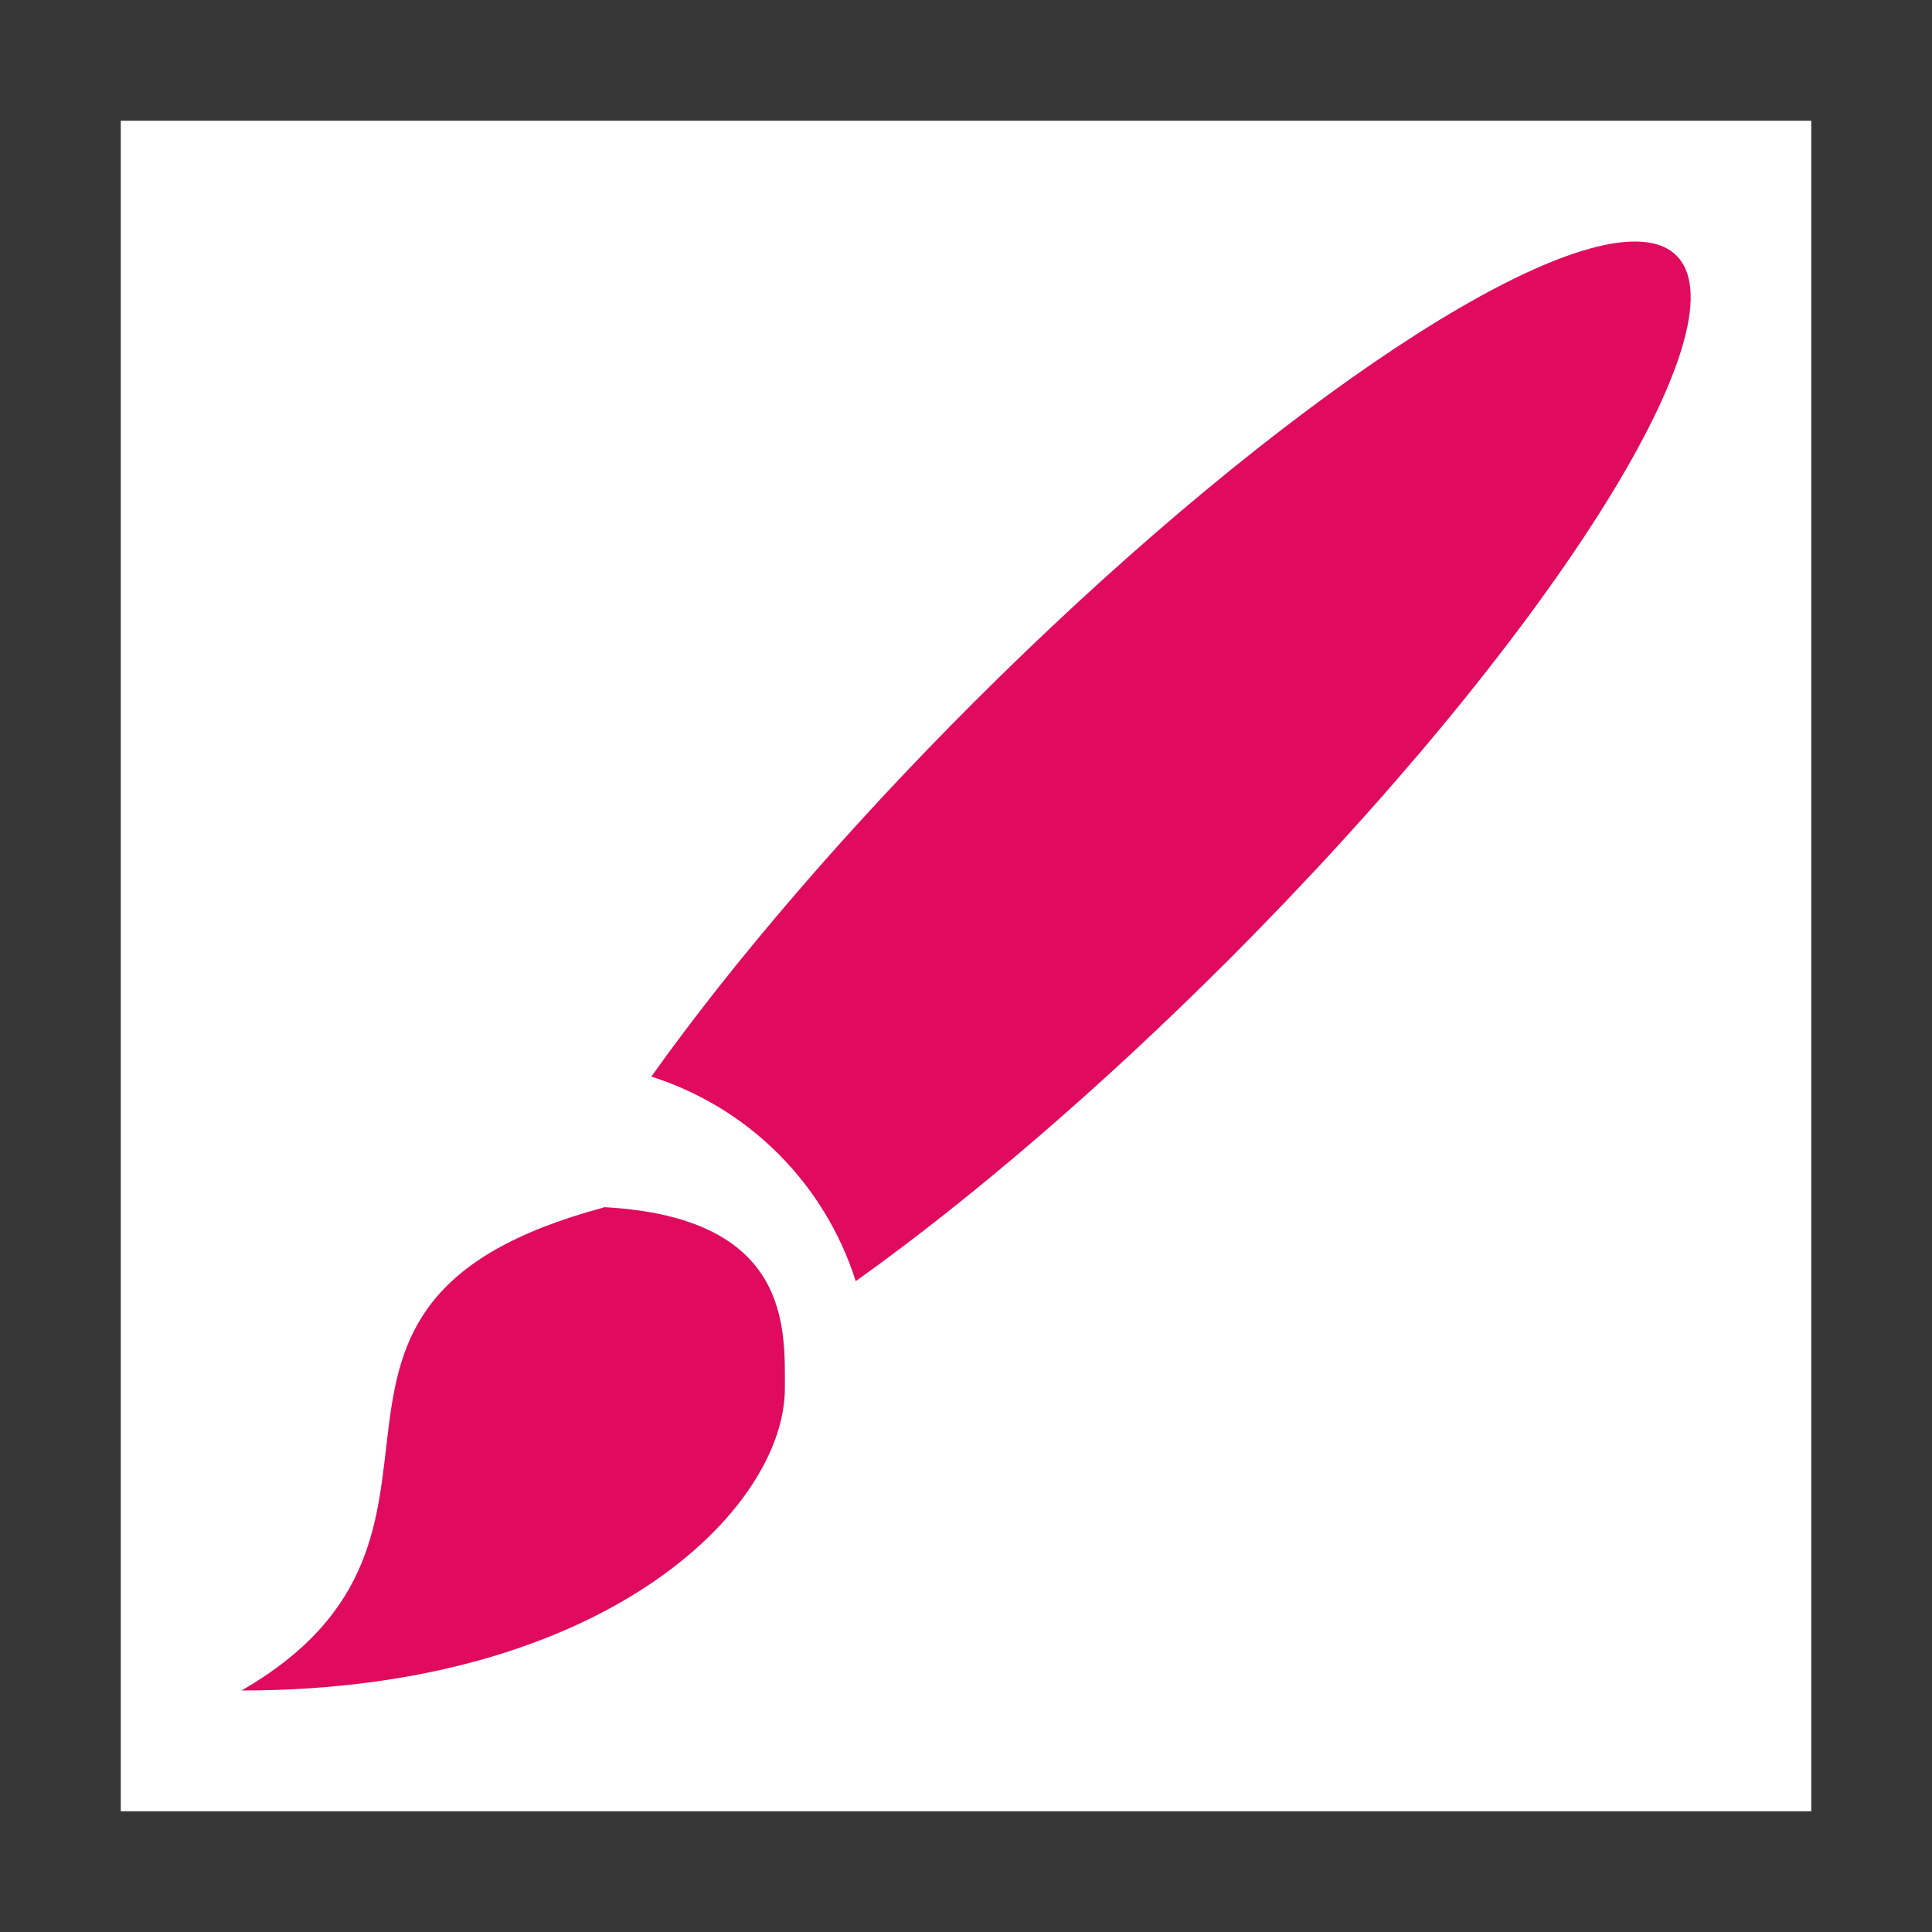
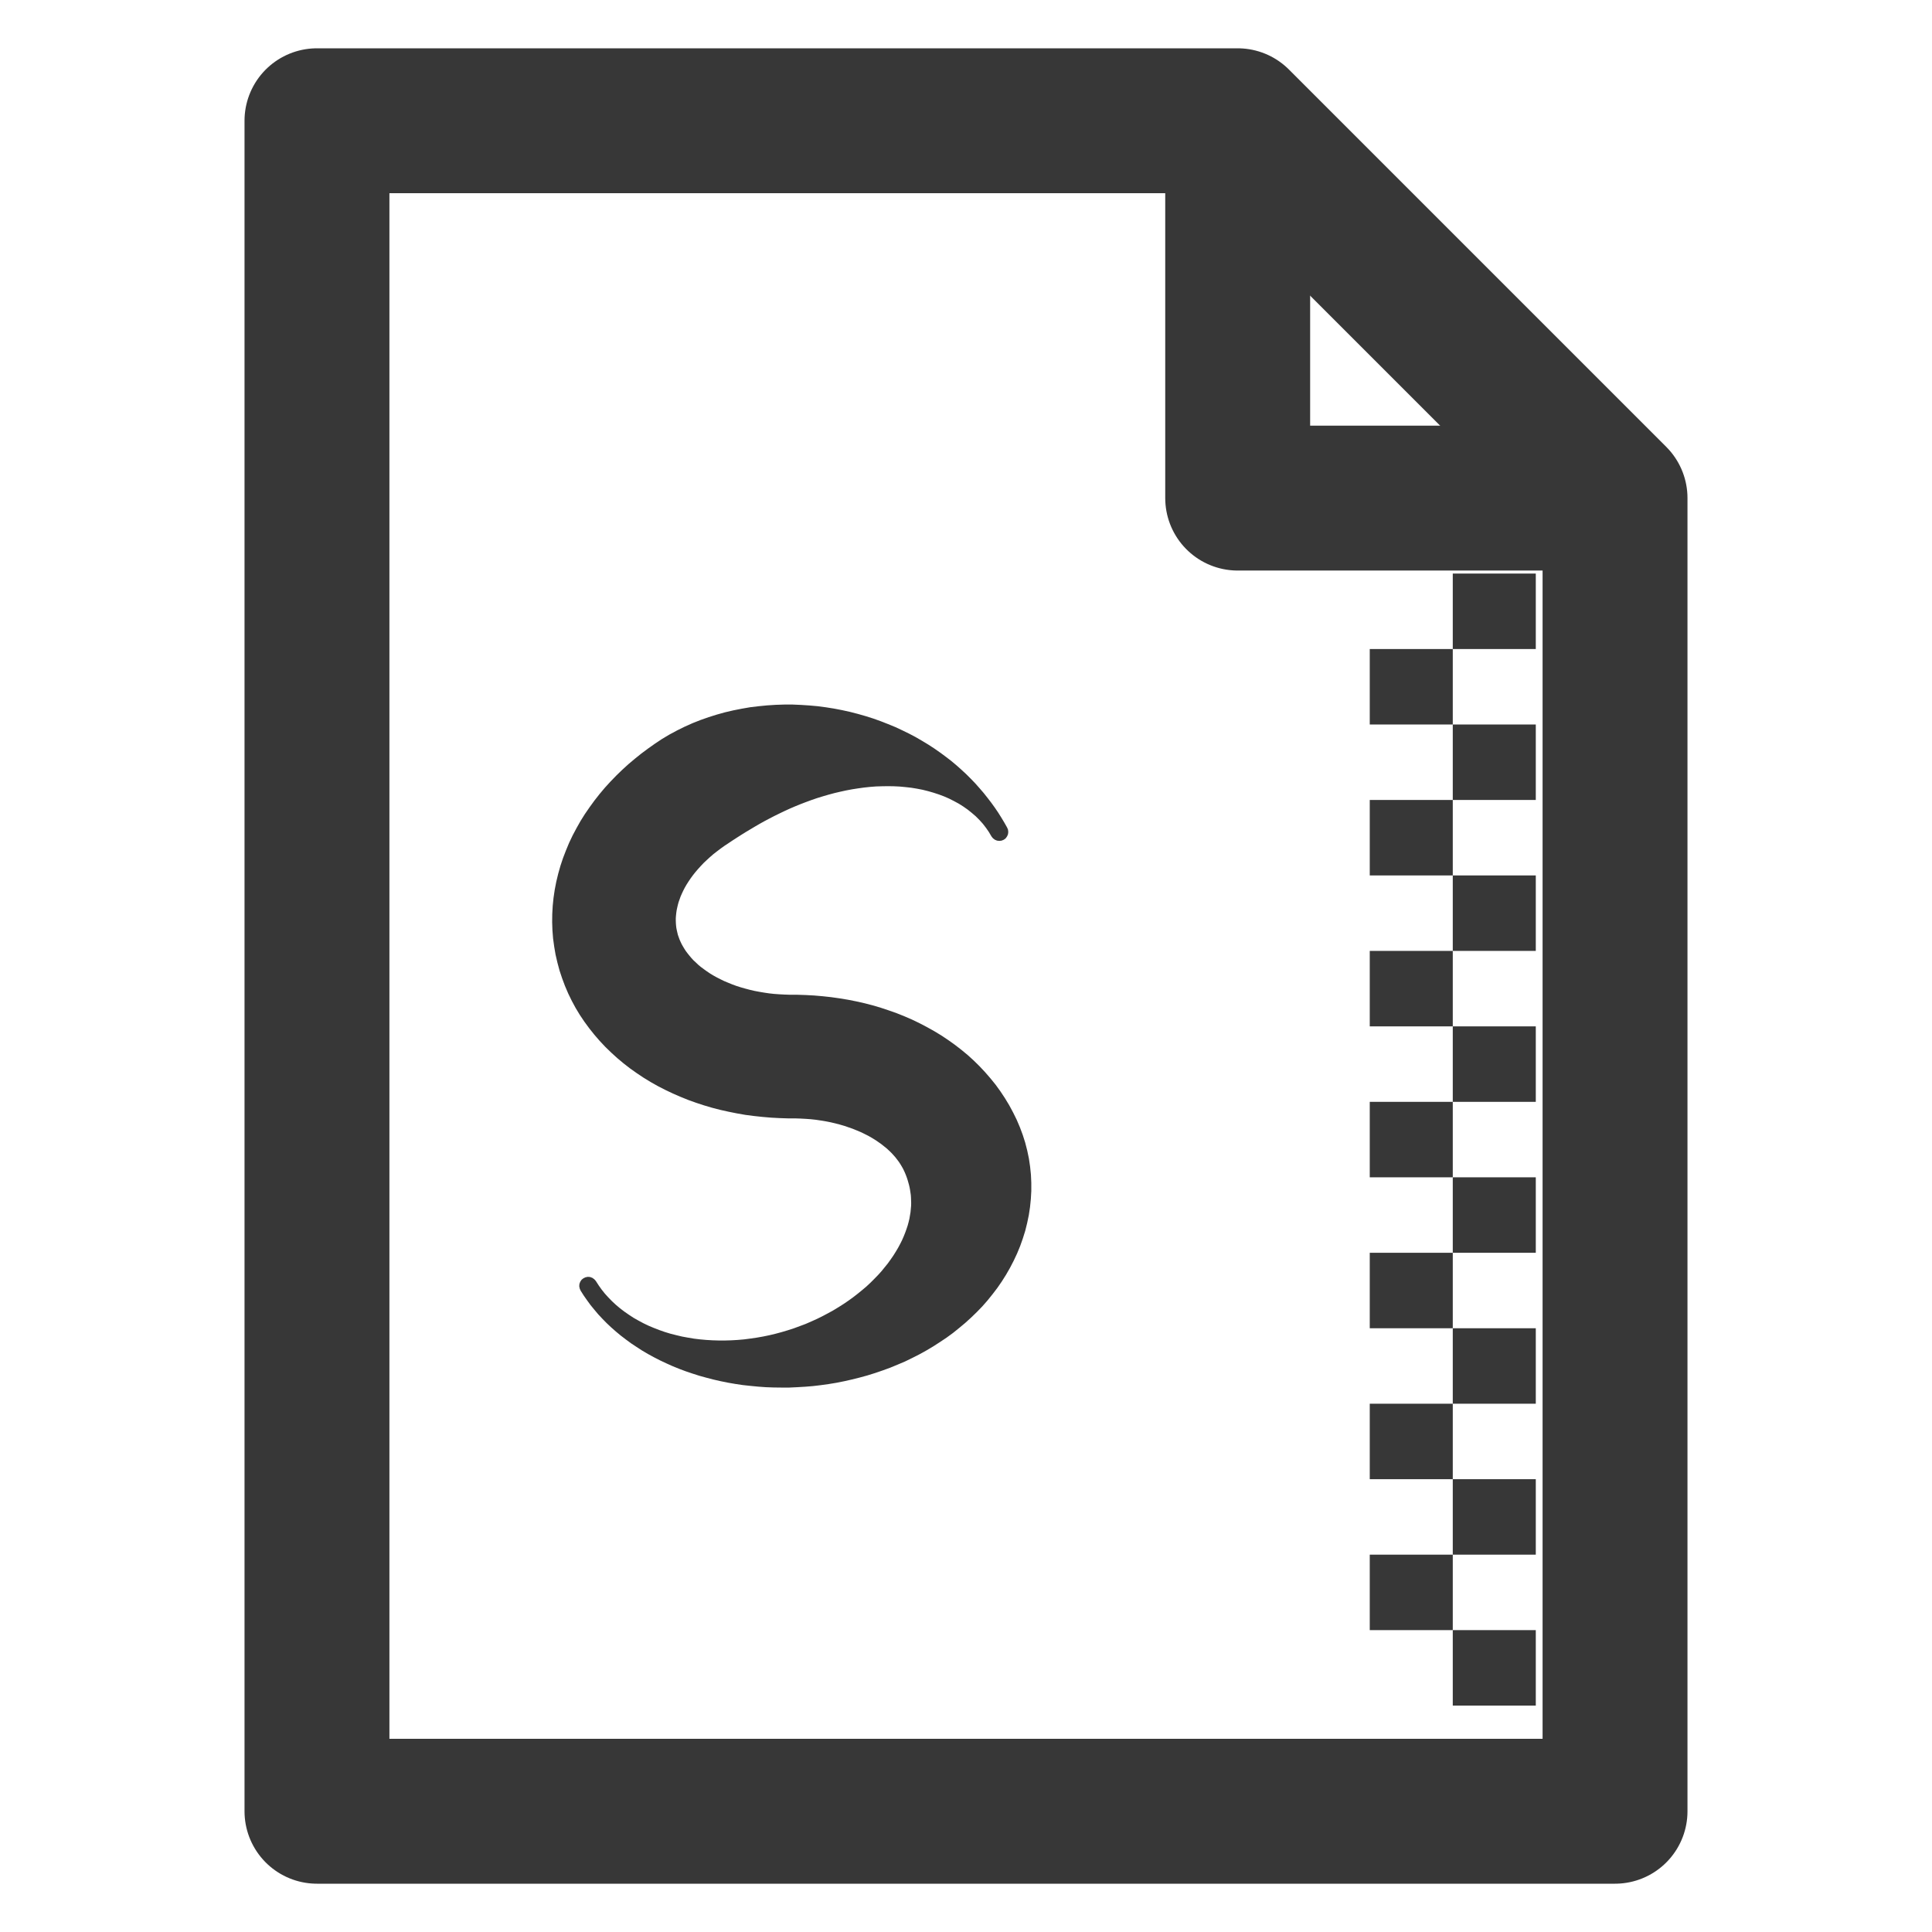
- <svg xmlns="http://www.w3.org/2000/svg" viewBox="0 0 16 16" version="1.1" id="svg2" height="16" width="16">
-   <defs id="defs4" />
-   <g transform="translate(0,-1036.362)" id="layer1">
-     <rect y="1039.362" x="-17" height="11" width="0" id="rect4035" style="fill:#e00a5e;fill-opacity:1;stroke:none" />
-     <path style="fill:#e00a5e;fill-opacity:1" id="path88" d="m 13.635,1038.368 a 1.5,6.751 44.989 0 0 -5.584,3.824 1.5,6.751 44.989 0 0 -2.657,3.086 c 0.807,0.257 1.436,0.886 1.693,1.694 a 1.5,6.751 44.989 0 0 3.085,-2.658 1.5,6.751 44.989 0 0 3.712,-5.835 1.5,6.751 44.989 0 0 -0.249,-0.111 m -8.635,7.994 C 2,1047.166 4.25,1049.065 2,1050.362 c 3,0 4.5,-1.501 4.5,-2.503 0,-0.499 0.051,-1.417 -1.5,-1.5" />
-     <path id="rect822" transform="translate(0,1036.362)" d="M 0,0 V 16 H 16 V 0 Z M 1,1 H 15 V 15 H 1 Z" style="opacity:1;vector-effect:none;fill:#373737;fill-opacity:1;stroke:none;stroke-width:1;stroke-linecap:square;stroke-linejoin:round;stroke-miterlimit:4;stroke-dasharray:none;stroke-dashoffset:3.2;stroke-opacity:1" />
-   </g>
+ <svg xmlns="http://www.w3.org/2000/svg" width="16" height="16" viewBox="0 0 1024 1024">
+   <polygon points="168,64 656,64 856,264 856,960 168,960" fill="none" stroke="#373737" stroke-width="76.8" stroke-linejoin="round" />
+   <polyline points="656,64 656,264 856,264" fill="none" stroke="#373737" stroke-width="76.8" stroke-linejoin="round" />
+   <polygon points="770,304 814,304 814,344 770,344" fill="#373737" />
+   <polygon points="726,344 770,344 770,384 726,384" fill="#373737" />
+   <polygon points="770,384 814,384 814,424 770,424" fill="#373737" />
+   <polygon points="726,424 770,424 770,464 726,464" fill="#373737" />
+   <polygon points="770,464 814,464 814,504 770,504" fill="#373737" />
+   <polygon points="726,504 770,504 770,544 726,544" fill="#373737" />
+   <polygon points="770,544 814,544 814,584 770,584" fill="#373737" />
+   <polygon points="726,584 770,584 770,624 726,624" fill="#373737" />
+   <polygon points="770,624 814,624 814,664 770,664" fill="#373737" />
+   <polygon points="726,664 770,664 770,704 726,704" fill="#373737" />
+   <polygon points="770,704 814,704 814,744 770,744" fill="#373737" />
+   <polygon points="726,744 770,744 770,784 726,784" fill="#373737" />
+   <polygon points="770,784 814,784 814,824 770,824" fill="#373737" />
+   <polygon points="726,824 770,824 770,864 726,864" fill="#373737" />
+   <polygon points="770,864 814,864 814,904 770,904" fill="#373737" />
+   <path transform="translate(170 310) scale(0.488281)" d="M745.0 263.3 L742.0 258.0 L738.7 252.5 L735.3 247.1 L731.7 241.8 L727.8 236.4 L723.8 231.2 L719.6 225.9 L715.2 220.8 L710.6 215.6 L705.8 210.6 L700.8 205.6 L695.5 200.7 L690.0 195.8 L684.4 191.1 L678.4 186.5 L672.3 182.0 L666.0 177.6 L659.4 173.3 L652.6 169.2 L645.7 165.2 L638.5 161.4 L631.1 157.8 L623.6 154.3 L615.8 151.1 L607.9 148.0 L599.8 145.1 L591.6 142.5 L583.2 140.1 L574.7 137.9 L566.1 136.0 L557.3 134.3 L548.5 132.9 L539.5 131.7 L530.5 130.9 L521.4 130.3 L512.3 129.9 L503.1 129.9 L493.9 130.2 L484.6 130.8 L475.4 131.7 L466.2 132.8 L457.0 134.4 L447.9 136.2 L438.9 138.3 L429.9 140.8 L421.0 143.6 L412.2 146.7 L403.6 150.1 L395.1 153.9 L386.8 158.0 L378.6 162.4 L370.7 167.1 L363.0 172.2 L355.5 177.5 L348.1 183.0 L341.0 188.7 L334.0 194.6 L327.3 200.7 L320.8 207.0 L314.5 213.5 L308.4 220.2 L302.6 227.1 L297.1 234.1 L291.8 241.4 L286.7 248.8 L282.0 256.3 L277.6 264.1 L273.4 272.0 L269.6 280.0 L266.2 288.2 L263.0 296.5 L260.2 304.9 L257.8 313.4 L255.7 322.1 L254.0 330.8 L252.7 339.6 L251.8 348.4 L251.3 357.2 L251.2 366.1 L251.5 375.0 L252.2 383.8 L253.4 392.6 L254.9 401.4 L256.9 410.0 L259.2 418.6 L262.0 427.0 L265.1 435.3 L268.6 443.5 L272.5 451.5 L276.7 459.3 L281.3 466.9 L286.2 474.2 L291.5 481.4 L297.0 488.3 L302.8 495.0 L308.9 501.5 L315.3 507.7 L321.9 513.7 L328.7 519.4 L335.8 524.9 L343.0 530.0 L350.5 535.0 L358.2 539.7 L366.0 544.1 L374.0 548.2 L382.2 552.1 L390.5 555.7 L398.9 559.1 L407.5 562.2 L416.1 565.0 L424.9 567.6 L433.8 569.9 L442.8 571.9 L451.8 573.7 L460.9 575.3 L470.1 576.5 L479.4 577.5 L488.7 578.3 L498.0 578.8 L507.1 579.1 L514.7 579.1 L520.6 579.3 L526.2 579.6 L531.8 580.0 L537.3 580.6 L542.7 581.4 L548.1 582.3 L553.3 583.3 L558.4 584.5 L563.4 585.8 L568.2 587.2 L572.9 588.8 L577.5 590.4 L581.9 592.2 L586.2 594.0 L590.3 596.0 L594.3 598.0 L598.0 600.1 L601.6 602.3 L605.0 604.6 L608.3 606.9 L611.3 609.3 L614.2 611.6 L616.9 614.1 L619.4 616.5 L621.7 619.0 L623.9 621.5 L625.8 624.0 L627.7 626.5 L629.3 629.0 L630.8 631.5 L632.2 634.0 L633.4 636.5 L634.5 639.0 L635.5 641.5 L636.4 644.0 L637.2 646.5 L637.9 649.0 L638.6 651.5 L639.2 654.1 L639.7 656.8 L640.1 659.5 L640.5 662.2 L640.7 665.1 L640.8 668.1 L640.9 671.1 L640.8 674.3 L640.5 677.6 L640.2 680.9 L639.6 684.4 L639.0 688.0 L638.1 691.7 L637.1 695.4 L635.8 699.3 L634.4 703.2 L632.8 707.2 L631.0 711.3 L628.9 715.5 L626.7 719.6 L624.2 723.8 L621.5 728.1 L618.6 732.3 L615.5 736.6 L612.1 740.8 L608.6 745.1 L604.8 749.3 L600.8 753.4 L596.7 757.5 L592.3 761.6 L587.7 765.5 L582.9 769.4 L578.0 773.2 L572.9 776.9 L567.6 780.5 L562.1 784.0 L556.5 787.4 L550.7 790.6 L544.8 793.7 L538.8 796.7 L532.6 799.5 L526.4 802.2 L520.0 804.6 L513.5 807.0 L507.0 809.1 L500.3 811.1 L493.6 812.9 L486.9 814.5 L480.1 815.9 L473.3 817.1 L466.4 818.1 L459.5 819.0 L452.6 819.6 L445.8 820.0 L438.9 820.2 L432.1 820.2 L425.3 820.0 L418.5 819.6 L411.8 819.0 L405.2 818.2 L398.6 817.1 L392.1 815.9 L385.8 814.4 L379.5 812.8 L373.3 810.9 L367.3 808.8 L361.4 806.5 L355.7 804.1 L350.1 801.4 L344.7 798.5 L339.4 795.5 L334.4 792.2 L329.5 788.8 L324.8 785.2 L320.4 781.5 L316.2 777.6 L312.2 773.5 L308.4 769.3 L304.9 764.9 L301.7 760.4 L298.6 755.6 L296.9 753.7 L294.8 752.2 L292.4 751.3 L289.9 751.1 L287.4 751.6 L285.1 752.7 L283.1 754.3 L281.7 756.4 L280.8 758.8 L280.6 761.3 L281.1 763.8 L282.1 766.1 L285.4 771.3 L289.1 776.6 L292.9 781.8 L297.0 786.8 L301.2 791.8 L305.7 796.6 L310.4 801.4 L315.3 806.0 L320.4 810.5 L325.7 814.9 L331.2 819.1 L336.9 823.3 L342.8 827.2 L348.8 831.1 L355.1 834.8 L361.5 838.3 L368.1 841.7 L374.9 844.9 L381.8 848.0 L388.9 850.9 L396.1 853.6 L403.5 856.1 L411.0 858.5 L418.6 860.6 L426.3 862.6 L434.2 864.4 L442.1 866.0 L450.2 867.4 L458.3 868.6 L466.6 869.5 L474.9 870.3 L483.2 870.9 L491.6 871.2 L500.1 871.3 L508.6 871.3 L517.1 870.9 L525.6 870.4 L534.2 869.7 L542.7 868.7 L551.3 867.5 L559.8 866.1 L568.3 864.4 L576.7 862.5 L585.1 860.4 L593.5 858.1 L601.8 855.5 L610.0 852.7 L618.2 849.7 L626.2 846.4 L634.2 843.0 L642.0 839.2 L649.7 835.3 L657.3 831.1 L664.7 826.7 L672.0 822.0 L679.2 817.2 L686.2 812.1 L692.9 806.7 L699.5 801.2 L705.9 795.4 L712.1 789.4 L718.1 783.2 L723.8 776.7 L729.2 770.0 L734.4 763.2 L739.3 756.1 L743.9 748.8 L748.2 741.3 L752.2 733.6 L755.9 725.7 L759.2 717.7 L762.1 709.5 L764.7 701.2 L766.8 692.7 L768.6 684.1 L769.9 675.5 L770.8 666.7 L771.3 657.9 L771.3 649.1 L770.9 640.3 L770.0 631.5 L768.7 622.7 L766.9 614.1 L764.7 605.5 L762.0 597.0 L758.9 588.7 L755.4 580.5 L751.5 572.6 L747.3 564.8 L742.7 557.2 L737.8 549.8 L732.6 542.6 L727.0 535.7 L721.2 529.0 L715.1 522.5 L708.8 516.3 L702.2 510.3 L695.3 504.6 L688.3 499.2 L681.0 494.0 L673.5 489.0 L665.9 484.4 L658.0 480.0 L650.0 475.8 L641.9 471.9 L633.6 468.3 L625.1 464.9 L616.6 461.9 L607.9 459.0 L599.1 456.4 L590.2 454.1 L581.3 452.1 L572.2 450.3 L563.1 448.8 L553.9 447.5 L544.7 446.5 L535.4 445.7 L526.1 445.2 L516.9 444.9 L509.4 444.9 L503.4 444.7 L497.8 444.4 L492.2 444.0 L486.7 443.4 L481.3 442.6 L476.0 441.7 L470.7 440.7 L465.6 439.5 L460.7 438.2 L455.8 436.8 L451.1 435.3 L446.5 433.6 L442.1 431.8 L437.8 430.0 L433.7 428.0 L429.8 426.0 L426.0 423.9 L422.4 421.7 L419.0 419.4 L415.8 417.1 L412.7 414.8 L409.8 412.4 L407.2 409.9 L404.6 407.5 L402.3 405.0 L400.2 402.5 L398.2 400.0 L396.3 397.5 L394.7 395.0 L393.2 392.5 L391.8 390.0 L390.6 387.5 L389.5 385.0 L388.6 382.5 L387.7 380.0 L387.1 377.5 L386.5 374.9 L386.0 372.4 L385.7 369.8 L385.5 367.2 L385.4 364.5 L385.4 361.8 L385.6 359.1 L385.9 356.3 L386.3 353.4 L386.9 350.5 L387.6 347.5 L388.4 344.5 L389.5 341.4 L390.6 338.3 L392.0 335.1 L393.5 331.9 L395.2 328.6 L397.1 325.3 L399.2 322.0 L401.5 318.6 L403.9 315.3 L406.6 311.9 L409.4 308.6 L412.4 305.3 L415.6 301.9 L419.0 298.7 L422.6 295.4 L426.3 292.2 L430.3 289.1 L434.4 286.0 L438.6 283.0 L443.0 280.1 L447.5 277.1 L452.0 274.2 L456.7 271.2 L461.5 268.2 L466.4 265.3 L471.4 262.3 L476.4 259.4 L481.6 256.5 L486.9 253.7 L492.3 250.9 L497.8 248.2 L503.4 245.5 L509.1 242.9 L514.9 240.4 L520.8 238.0 L526.8 235.7 L532.8 233.5 L538.9 231.4 L545.1 229.5 L551.3 227.7 L557.6 226.0 L564.0 224.5 L570.4 223.1 L576.8 221.9 L583.2 220.9 L589.7 220.0 L596.2 219.3 L602.7 218.8 L609.1 218.6 L615.6 218.5 L622.0 218.6 L628.4 218.9 L634.7 219.5 L641.0 220.2 L647.1 221.2 L653.3 222.4 L659.3 223.9 L665.2 225.6 L671.0 227.5 L676.6 229.6 L682.1 232.0 L687.4 234.7 L692.6 237.5 L697.5 240.6 L702.2 243.9 L706.7 247.5 L711.0 251.2 L715.0 255.2 L718.7 259.3 L722.1 263.7 L725.2 268.2 L728.1 273.1 L729.7 275.1 L731.7 276.6 L734.1 277.6 L736.6 277.9 L739.1 277.6 L741.5 276.6 L743.5 275.1 L745.0 273.0 L746.0 270.7 L746.3 268.2 L746.0 265.6 Z" fill="#373737" />
</svg>
